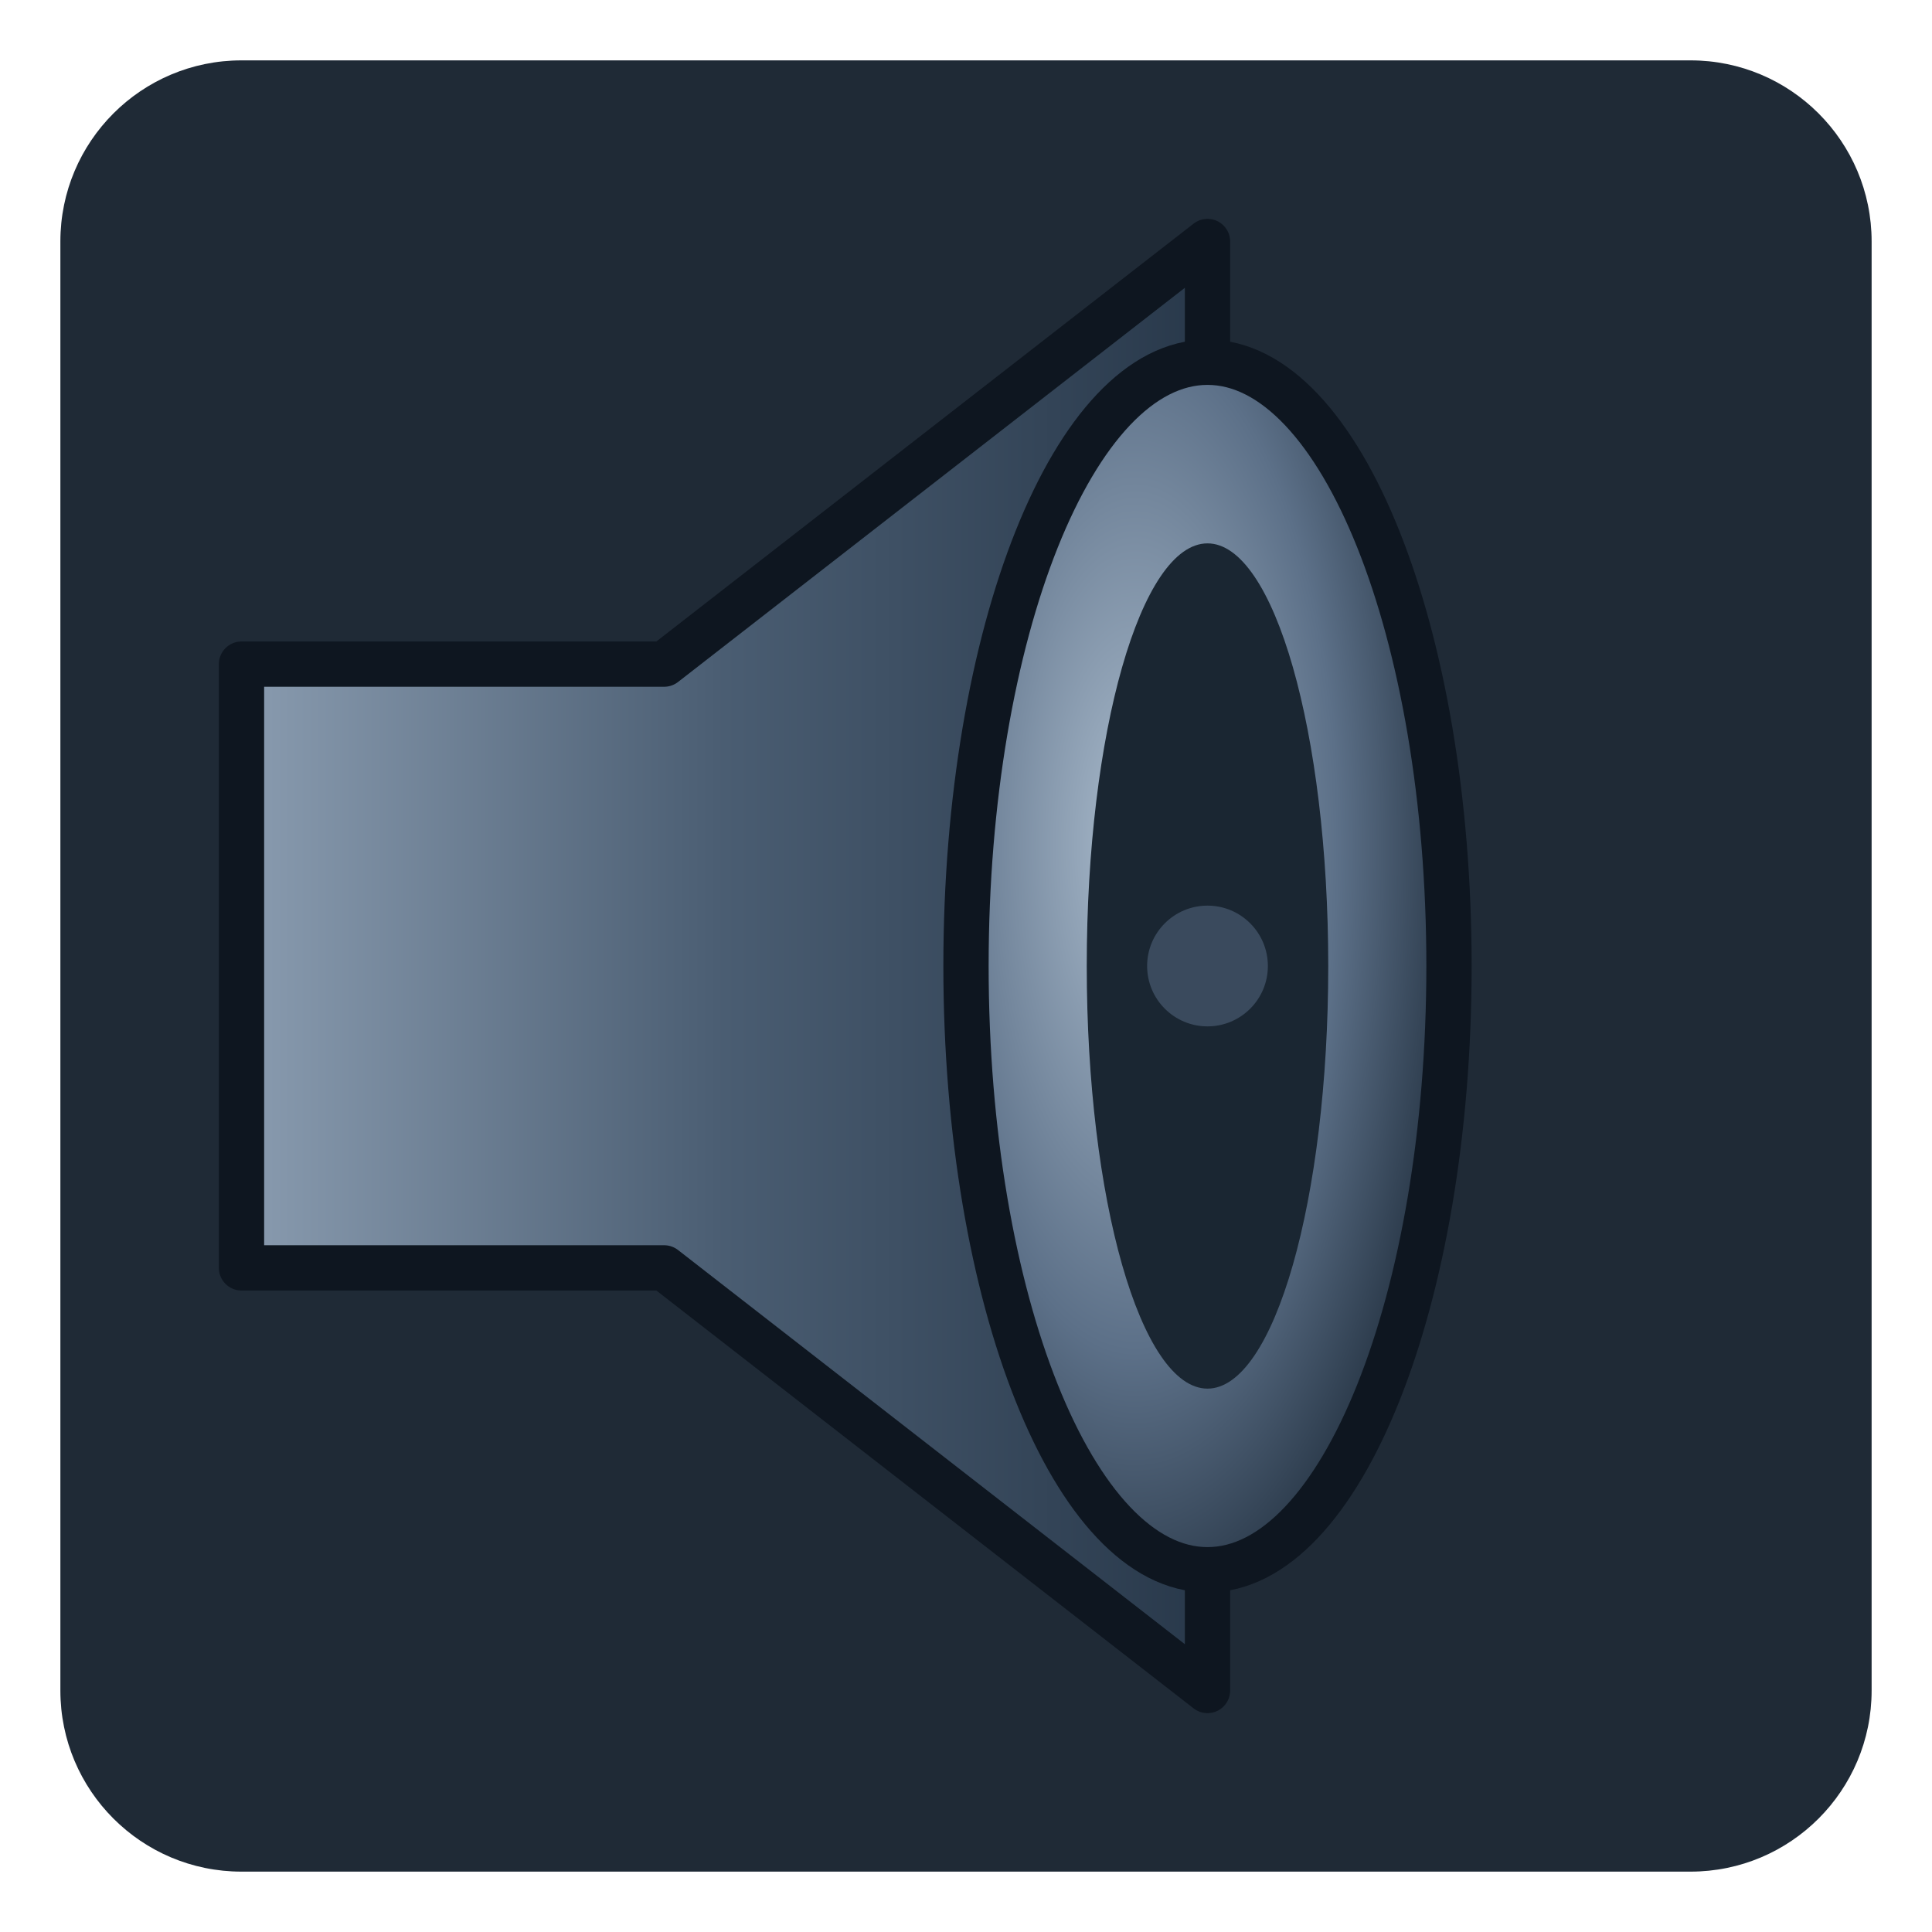
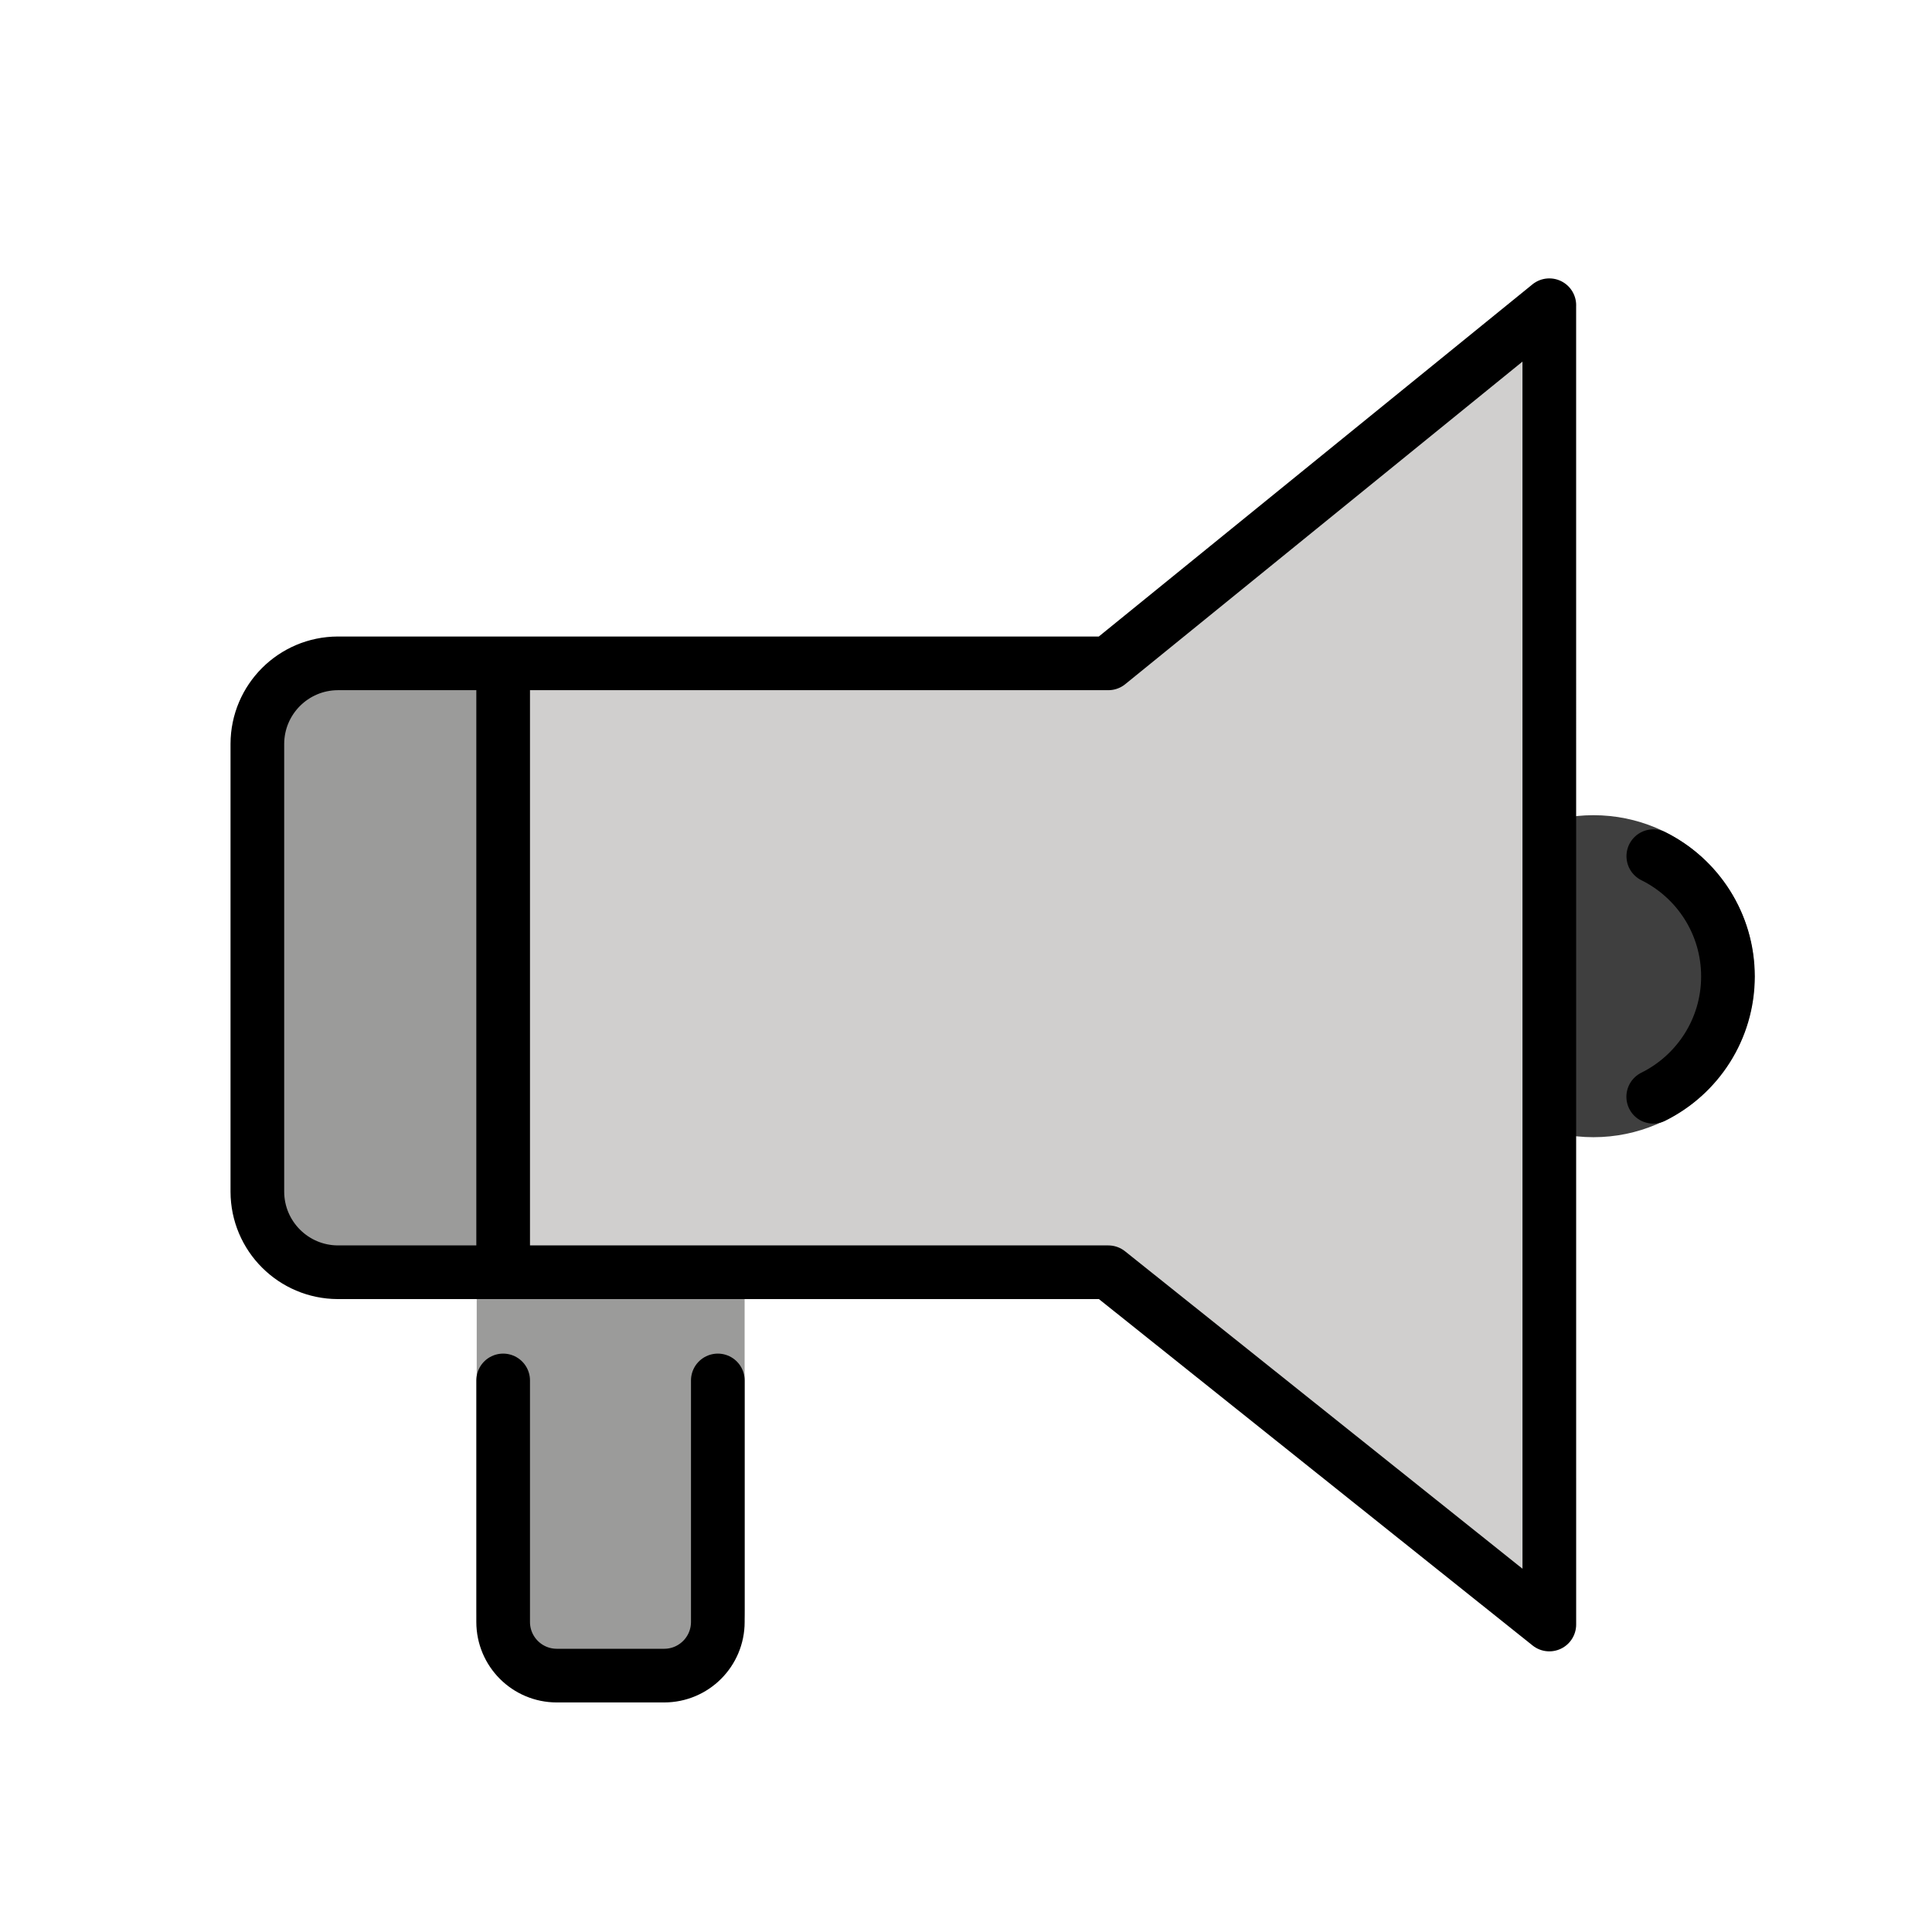
- <svg xmlns="http://www.w3.org/2000/svg" viewBox="0 0 64 64">
-   <defs>
-     <linearGradient id="sp-cone" x1="0" y1="0" x2="1" y2="0">
-       <stop offset="0" stop-color="#8a9cb0" />
-       <stop offset="0.5" stop-color="#4a5d72" />
-       <stop offset="1" stop-color="#28384a" />
-     </linearGradient>
-     <radialGradient id="sp-dome" cx="0.35" cy="0.4" r="0.7">
-       <stop offset="0" stop-color="#aabbcc" />
-       <stop offset="0.6" stop-color="#5c7088" />
-       <stop offset="1" stop-color="#22303f" />
-     </radialGradient>
-   </defs>
-   <rect x="2" y="2" width="60" height="60" rx="6" fill="#1f2a36" />
-   <path d="M 8 22 L 22 22 L 40 8 L 40 56 L 22 42 L 8 42 Z" fill="url(#sp-cone)" stroke="#0e1620" stroke-width="1.5" stroke-linejoin="round" />
-   <ellipse cx="40" cy="32" rx="8" ry="20" fill="url(#sp-dome)" stroke="#0e1620" stroke-width="1.5" />
-   <ellipse cx="40" cy="32" rx="4" ry="14" fill="#1a2632" />
-   <circle cx="40" cy="32" r="2" fill="#3a4a5d" />
+ <svg xmlns="http://www.w3.org/2000/svg" id="emoji" viewBox="0 0 72 72">
+   <g id="color">
+     <circle cx="59.383" cy="36.38" r="5" fill="#3f3f3f" stroke="#3f3f3f" stroke-miterlimit="10" stroke-width="2" />
+     <path fill="#d0cfce" d="m57.739,11.375l-16.435,13.346H12.591c-1.655.005-2.995,1.345-3,3v16.692c.005,1.655,1.345,2.995,3,3h28.712l16.436,13.128-.001-49.166Z" />
+     <polygon fill="#9b9b9a" points="18.687 25.011 11.152 24.948 9.623 26.859 9.568 45.042 11.698 47.499 18.523 47.444 18.687 25.011" />
+     <path fill="#9b9b9a" d="m27.75,47.746v12.293c0,1.509-1.117,2.732-2.496,2.732h-4.992c-1.379,0-2.496-1.223-2.496-2.732v-12.293" />
+   </g>
+   <g id="line">
+     <path fill="none" stroke="#000" stroke-linecap="round" stroke-linejoin="round" stroke-width="2" d="m57.739,11.375l-16.435,13.346H12.591c-1.655.005-2.995,1.345-3,3v16.692c.005,1.655,1.345,2.995,3,3h28.712l16.436,13.128-.001-49.166Z" />
+     <line x1="18.751" x2="18.751" y1="25.333" y2="46.583" fill="none" stroke="#000" stroke-linecap="round" stroke-linejoin="round" stroke-width="2" />
+     <path fill="none" stroke="#000" stroke-linecap="round" stroke-linejoin="round" stroke-width="2" d="m26.751,51.445v9c0,1.105-.895,2-2,2h-4c-1.105,0-2-.895-2-2v-9" />
+     <path fill="none" stroke="#000" stroke-linecap="round" stroke-linejoin="round" stroke-width="2" d="m61.614,31.907c1.649.817,2.782,2.518,2.782,4.482,0,1.966-1.135,3.667-2.785,4.484" />
+   </g>
</svg>
